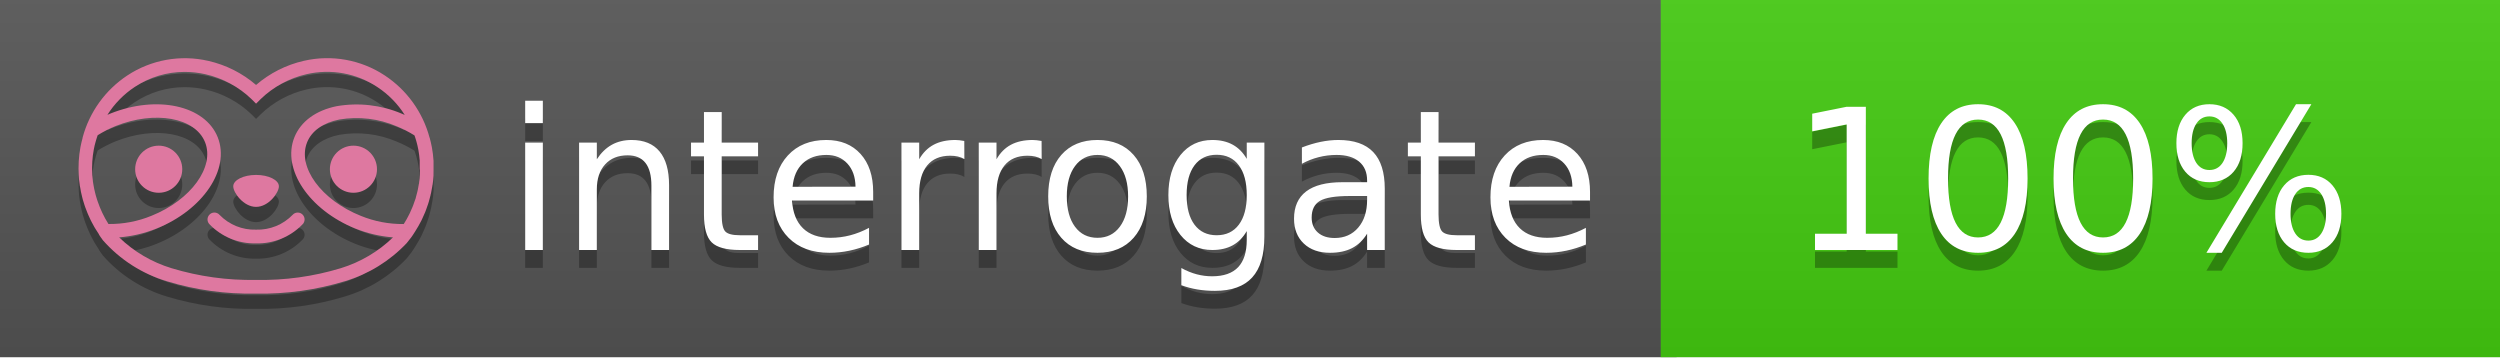
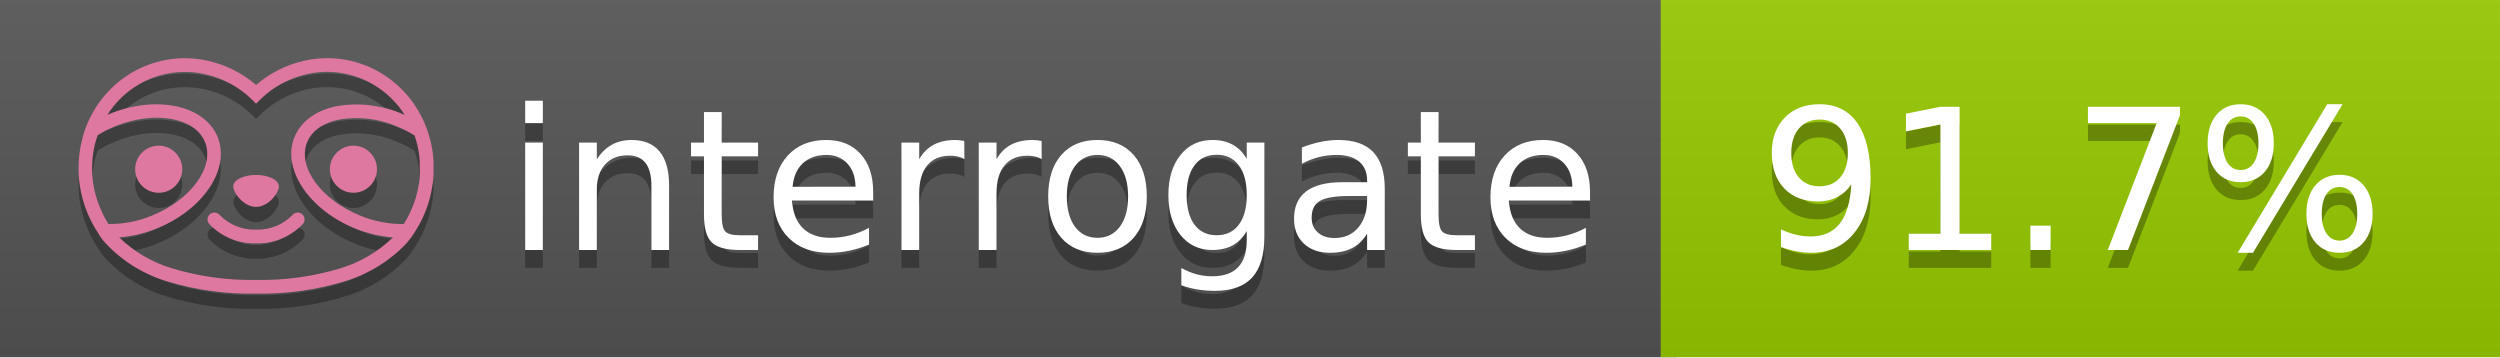
<svg xmlns="http://www.w3.org/2000/svg" width="140" height="20" viewBox="0 0 140 20" version="1.1" xml:space="preserve" style="fill-rule:evenodd;clip-rule:evenodd;stroke-linejoin:round;stroke-miterlimit:2;">
  <g transform="matrix(1,0,0,1,22,0)">
    <g id="backgrounds" transform="matrix(1.32789,0,0,1,-22.3892,0)">
      <rect x="0" y="0" width="71" height="20" style="fill:rgb(85,85,85);" />
    </g>
-     <rect x="71" y="0" width="47" height="20" data-interrogate="color" style="fill:#4c1" />
+     <rect x="71" y="0" width="47" height="20" data-interrogate="color" style="fill:#97CA00" />
    <g transform="matrix(1.19746,0,0,1,-22.3744,-4.85723e-16)">
      <rect x="0" y="0" width="118" height="20" style="fill:url(#_Linear1);" />
    </g>
  </g>
  <g fill="#fff" text-anchor="middle" font-family="DejaVu Sans,Verdana,Geneva,sans-serif" font-size="110">
    <text x="590" y="150" fill="#010101" fill-opacity=".3" transform="scale(.1)" textLength="610">interrogate</text>
    <text x="590" y="140" transform="scale(.1)" textLength="610">interrogate</text>
-     <text x="1160" y="150" fill="#010101" fill-opacity=".3" transform="scale(.1)" textLength="330" data-interrogate="result">100%</text>
-     <text x="1160" y="140" transform="scale(.1)" textLength="330" data-interrogate="result">100%</text>
+     <text x="1160" y="150" fill="#010101" fill-opacity=".3" transform="scale(.1)" textLength="370" data-interrogate="result">91.7%</text>
+     <text x="1160" y="140" transform="scale(.1)" textLength="370" data-interrogate="result">91.7%</text>
  </g>
  <g id="logo-shadow" transform="matrix(0.854876,0,0,0.854876,-6.73514,1.732)">
    <g transform="matrix(0.299012,0,0,0.299012,9.70229,-6.68582)">
      <path d="M50,64.25C52.76,64.25 55,61.13 55,59.75C55,58.37 52.76,57.25 50,57.25C47.24,57.25 45,58.37 45,59.75C45,61.13 47.24,64.25 50,64.25Z" style="fill:rgb(1,1,1);fill-opacity:0.3;fill-rule:nonzero;" />
    </g>
    <g transform="matrix(0.299012,0,0,0.299012,9.70229,-6.68582)">
      <path d="M88,49.05C86.506,43.475 83.018,38.638 78.2,35.46C72.969,32.002 66.539,30.844 60.43,32.26C56.576,33.145 52.995,34.958 50,37.54C46.998,34.958 43.411,33.149 39.55,32.27C33.441,30.853 27.011,32.011 21.78,35.47C16.97,38.652 13.489,43.489 12,49.06L12,49.13C11.82,49.79 11.66,50.46 11.53,51.13C11.146,53.207 11.021,55.323 11.16,57.43C11.16,58.03 11.26,58.63 11.34,59.23C11.34,59.51 11.43,59.79 11.48,60.07C11.53,60.35 11.58,60.68 11.64,60.98C11.7,61.28 11.8,61.69 11.89,62.05C11.98,62.41 11.99,62.47 12.05,62.68C12.16,63.07 12.28,63.46 12.41,63.84L12.58,64.34C12.72,64.74 12.88,65.14 13.04,65.53L13.23,65.98C13.403,66.373 13.583,66.767 13.77,67.16L13.99,67.59C14.19,67.97 14.39,68.35 14.61,68.73L14.87,69.15C15.1,69.52 15.33,69.89 15.58,70.26L15.58,70.32L15.99,70.93C16.14,71.14 16.29,71.36 16.45,71.57C20.206,75.83 25.086,78.95 30.53,80.57C36.839,82.48 43.41,83.385 50,83.25C56.599,83.374 63.177,82.456 69.49,80.53C74.644,78.978 79.303,76.102 83,72.19C83.34,71.78 83.65,71.35 84,70.92L84.18,70.66L84.33,70.44L84.41,70.32C84.55,70.12 84.67,69.9 84.81,69.7C85.07,69.3 85.32,68.89 85.55,68.48C85.78,68.07 86.02,67.65 86.23,67.22C86.31,67.05 86.39,66.88 86.47,66.7C86.67,66.28 86.85,65.87 87.03,65.44L87.23,64.92C87.397,64.487 87.55,64.05 87.69,63.61L87.85,63.09C87.98,62.64 88.1,62.19 88.21,61.74C88.21,61.57 88.3,61.39 88.33,61.22C88.43,60.75 88.52,60.22 88.6,59.79C88.6,59.64 88.66,59.49 88.68,59.33C88.77,58.71 88.84,58.08 88.88,57.45L88.88,54.17C88.817,53.164 88.693,52.162 88.51,51.17C88.38,50.5 88.23,49.84 88.05,49.17L88,49.05ZM85.89,56.44L85.89,57.23C85.89,57.78 85.79,58.32 85.72,58.86C85.72,59.01 85.72,59.15 85.65,59.3C85.59,59.7 85.51,60.11 85.43,60.51L85.32,60.99C85.23,61.38 85.12,61.77 85.01,62.16C85.01,62.31 84.93,62.46 84.88,62.6C84.74,63.04 84.59,63.47 84.42,63.9L84.27,64.28C84.1,64.71 83.91,65.14 83.71,65.56C83.51,65.98 83.43,66.12 83.28,66.4L83.01,66.91C82.83,67.223 82.643,67.537 82.45,67.85L82.35,68.01C79.121,68.047 75.918,67.434 72.93,66.21C64.27,62.74 59,55.52 61.18,50.11C62.18,47.6 64.7,45.82 68.26,45.11C72.489,44.395 76.835,44.908 80.78,46.59C82.141,47.144 83.453,47.813 84.7,48.59C84.76,48.76 84.82,48.93 84.88,49.1C84.94,49.27 85.05,49.63 85.12,49.9C85.28,50.5 85.44,51.1 85.55,51.73C85.691,52.507 85.792,53.292 85.85,54.08L85.85,55.89C85.85,56.12 85.91,56.25 85.91,56.45L85.89,56.44ZM17.66,68C16.668,66.435 15.869,64.756 15.28,63L15.17,62.68C15.06,62.35 14.96,62.01 14.87,61.68C14.823,61.493 14.777,61.31 14.73,61.13C14.66,60.84 14.59,60.55 14.53,60.27C14.47,59.99 14.43,59.72 14.38,59.44C14.33,59.16 14.3,59 14.27,58.78C14.2,58.27 14.15,57.78 14.11,57.23L14.11,57.03C14.008,55.236 14.122,53.437 14.45,51.67C14.56,51.06 14.71,50.46 14.88,49.87C14.96,49.59 15.04,49.32 15.13,49.05C15.22,48.78 15.24,48.72 15.3,48.55C16.548,47.774 17.859,47.105 19.22,46.55C27.86,43.09 36.65,44.67 38.82,50.08C40.99,55.49 35.73,62.74 27.09,66.2C24.101,67.431 20.893,68.043 17.66,68ZM68.57,77.68C62.554,79.508 56.287,80.376 50,80.25C43.737,80.37 37.495,79.506 31.5,77.69C27.185,76.38 23.243,74.062 20,70.93C22.815,70.706 25.58,70.055 28.2,69C38.37,64.92 44.39,56 41.6,49C38.81,42 28.27,39.72 18.1,43.8L17.43,44.09C18.973,41.648 21.019,39.561 23.43,37.97C26.671,35.824 30.473,34.68 34.36,34.68C35.884,34.681 37.404,34.852 38.89,35.19C42.694,36.049 46.191,37.935 49,40.64L50,41.64L51,40.64C53.797,37.937 57.279,36.049 61.07,35.18C66.402,33.947 72.014,34.968 76.57,38C78.98,39.588 81.026,41.671 82.57,44.11L81.9,43.82C77.409,41.921 72.464,41.355 67.66,42.19C63.08,43.12 59.79,45.54 58.39,49.02C55.6,55.97 61.62,64.94 71.79,69.02C74.414,70.07 77.182,70.714 80,70.93C76.776,74.05 72.859,76.363 68.57,77.68Z" style="fill:rgb(1,1,1);fill-opacity:0.3;fill-rule:nonzero;" />
    </g>
    <g transform="matrix(0.299012,0,0,0.299012,9.70229,-6.68582)">
      <circle cx="71.33" cy="56" r="5.16" style="fill:rgb(1,1,1);fill-opacity:0.3;" />
    </g>
    <g transform="matrix(0.299012,0,0,0.299012,9.70229,-6.68582)">
      <circle cx="28.67" cy="56" r="5.16" style="fill:rgb(1,1,1);fill-opacity:0.3;" />
    </g>
    <g transform="matrix(0.299012,0,0,0.299012,9.70229,-6.68582)">
      <path d="M58,66C55.912,68.161 53.003,69.339 50,69.24C46.997,69.339 44.088,68.161 42,66C41.714,65.677 41.302,65.491 40.87,65.491C40.042,65.491 39.361,66.172 39.361,67C39.361,67.368 39.496,67.724 39.74,68C42.403,70.804 46.134,72.35 50,72.25C53.862,72.347 57.59,70.802 60.25,68C60.495,67.725 60.63,67.369 60.63,67C60.63,66.174 59.951,65.495 59.125,65.495C58.695,65.495 58.285,65.679 58,66Z" style="fill:rgb(1,1,1);fill-opacity:0.3;fill-rule:nonzero;" />
    </g>
  </g>
  <g id="logo-pink" transform="matrix(0.854876,0,0,0.854876,-6.73514,0.877124)">
    <g transform="matrix(0.299012,0,0,0.299012,9.70229,-6.68582)">
      <path d="M50,64.25C52.76,64.25 55,61.13 55,59.75C55,58.37 52.76,57.25 50,57.25C47.24,57.25 45,58.37 45,59.75C45,61.13 47.24,64.25 50,64.25Z" style="fill:rgb(222,120,160);fill-rule:nonzero;" />
    </g>
    <g transform="matrix(0.299012,0,0,0.299012,9.70229,-6.68582)">
      <path d="M88,49.05C86.506,43.475 83.018,38.638 78.2,35.46C72.969,32.002 66.539,30.844 60.43,32.26C56.576,33.145 52.995,34.958 50,37.54C46.998,34.958 43.411,33.149 39.55,32.27C33.441,30.853 27.011,32.011 21.78,35.47C16.97,38.652 13.489,43.489 12,49.06L12,49.13C11.82,49.79 11.66,50.46 11.53,51.13C11.146,53.207 11.021,55.323 11.16,57.43C11.16,58.03 11.26,58.63 11.34,59.23C11.34,59.51 11.43,59.79 11.48,60.07C11.53,60.35 11.58,60.68 11.64,60.98C11.7,61.28 11.8,61.69 11.89,62.05C11.98,62.41 11.99,62.47 12.05,62.68C12.16,63.07 12.28,63.46 12.41,63.84L12.58,64.34C12.72,64.74 12.88,65.14 13.04,65.53L13.23,65.98C13.403,66.373 13.583,66.767 13.77,67.16L13.99,67.59C14.19,67.97 14.39,68.35 14.61,68.73L14.87,69.15C15.1,69.52 15.33,69.89 15.58,70.26L15.58,70.32L15.99,70.93C16.14,71.14 16.29,71.36 16.45,71.57C20.206,75.83 25.086,78.95 30.53,80.57C36.839,82.48 43.41,83.385 50,83.25C56.599,83.374 63.177,82.456 69.49,80.53C74.644,78.978 79.303,76.102 83,72.19C83.34,71.78 83.65,71.35 84,70.92L84.18,70.66L84.33,70.44L84.41,70.32C84.55,70.12 84.67,69.9 84.81,69.7C85.07,69.3 85.32,68.89 85.55,68.48C85.78,68.07 86.02,67.65 86.23,67.22C86.31,67.05 86.39,66.88 86.47,66.7C86.67,66.28 86.85,65.87 87.03,65.44L87.23,64.92C87.397,64.487 87.55,64.05 87.69,63.61L87.85,63.09C87.98,62.64 88.1,62.19 88.21,61.74C88.21,61.57 88.3,61.39 88.33,61.22C88.43,60.75 88.52,60.22 88.6,59.79C88.6,59.64 88.66,59.49 88.68,59.33C88.77,58.71 88.84,58.08 88.88,57.45L88.88,54.17C88.817,53.164 88.693,52.162 88.51,51.17C88.38,50.5 88.23,49.84 88.05,49.17L88,49.05ZM85.89,56.44L85.89,57.23C85.89,57.78 85.79,58.32 85.72,58.86C85.72,59.01 85.72,59.15 85.65,59.3C85.59,59.7 85.51,60.11 85.43,60.51L85.32,60.99C85.23,61.38 85.12,61.77 85.01,62.16C85.01,62.31 84.93,62.46 84.88,62.6C84.74,63.04 84.59,63.47 84.42,63.9L84.27,64.28C84.1,64.71 83.91,65.14 83.71,65.56C83.51,65.98 83.43,66.12 83.28,66.4L83.01,66.91C82.83,67.223 82.643,67.537 82.45,67.85L82.35,68.01C79.121,68.047 75.918,67.434 72.93,66.21C64.27,62.74 59,55.52 61.18,50.11C62.18,47.6 64.7,45.82 68.26,45.11C72.489,44.395 76.835,44.908 80.78,46.59C82.141,47.144 83.453,47.813 84.7,48.59C84.76,48.76 84.82,48.93 84.88,49.1C84.94,49.27 85.05,49.63 85.12,49.9C85.28,50.5 85.44,51.1 85.55,51.73C85.691,52.507 85.792,53.292 85.85,54.08L85.85,55.89C85.85,56.12 85.91,56.25 85.91,56.45L85.89,56.44ZM17.66,68C16.668,66.435 15.869,64.756 15.28,63L15.17,62.68C15.06,62.35 14.96,62.01 14.87,61.68C14.823,61.493 14.777,61.31 14.73,61.13C14.66,60.84 14.59,60.55 14.53,60.27C14.47,59.99 14.43,59.72 14.38,59.44C14.33,59.16 14.3,59 14.27,58.78C14.2,58.27 14.15,57.78 14.11,57.23L14.11,57.03C14.008,55.236 14.122,53.437 14.45,51.67C14.56,51.06 14.71,50.46 14.88,49.87C14.96,49.59 15.04,49.32 15.13,49.05C15.22,48.78 15.24,48.72 15.3,48.55C16.548,47.774 17.859,47.105 19.22,46.55C27.86,43.09 36.65,44.67 38.82,50.08C40.99,55.49 35.73,62.74 27.09,66.2C24.101,67.431 20.893,68.043 17.66,68ZM68.57,77.68C62.554,79.508 56.287,80.376 50,80.25C43.737,80.37 37.495,79.506 31.5,77.69C27.185,76.38 23.243,74.062 20,70.93C22.815,70.706 25.58,70.055 28.2,69C38.37,64.92 44.39,56 41.6,49C38.81,42 28.27,39.72 18.1,43.8L17.43,44.09C18.973,41.648 21.019,39.561 23.43,37.97C26.671,35.824 30.473,34.68 34.36,34.68C35.884,34.681 37.404,34.852 38.89,35.19C42.694,36.049 46.191,37.935 49,40.64L50,41.64L51,40.64C53.797,37.937 57.279,36.049 61.07,35.18C66.402,33.947 72.014,34.968 76.57,38C78.98,39.588 81.026,41.671 82.57,44.11L81.9,43.82C77.409,41.921 72.464,41.355 67.66,42.19C63.08,43.12 59.79,45.54 58.39,49.02C55.6,55.97 61.62,64.94 71.79,69.02C74.414,70.07 77.182,70.714 80,70.93C76.776,74.05 72.859,76.363 68.57,77.68Z" style="fill:rgb(222,120,160);fill-rule:nonzero;" />
    </g>
    <g transform="matrix(0.299012,0,0,0.299012,9.70229,-6.68582)">
      <circle cx="71.33" cy="56" r="5.16" style="fill:rgb(222,120,160);" />
    </g>
    <g transform="matrix(0.299012,0,0,0.299012,9.70229,-6.68582)">
      <circle cx="28.67" cy="56" r="5.16" style="fill:rgb(222,120,160);" />
    </g>
    <g transform="matrix(0.299012,0,0,0.299012,9.70229,-6.68582)">
      <path d="M58,66C55.912,68.161 53.003,69.339 50,69.24C46.997,69.339 44.088,68.161 42,66C41.714,65.677 41.302,65.491 40.87,65.491C40.042,65.491 39.361,66.172 39.361,67C39.361,67.368 39.496,67.724 39.74,68C42.403,70.804 46.134,72.35 50,72.25C53.862,72.347 57.59,70.802 60.25,68C60.495,67.725 60.63,67.369 60.63,67C60.63,66.174 59.951,65.495 59.125,65.495C58.695,65.495 58.285,65.679 58,66Z" style="fill:rgb(222,120,160);fill-rule:nonzero;" />
    </g>
  </g>
  <defs>
    <linearGradient id="_Linear1" x1="0" y1="0" x2="1" y2="0" gradientUnits="userSpaceOnUse" gradientTransform="matrix(1.22465e-15,20,-20,1.22465e-15,0,0)">
      <stop offset="0" style="stop-color:rgb(187,187,187);stop-opacity:0.1" />
      <stop offset="1" style="stop-color:black;stop-opacity:0.1" />
    </linearGradient>
  </defs>
</svg>
